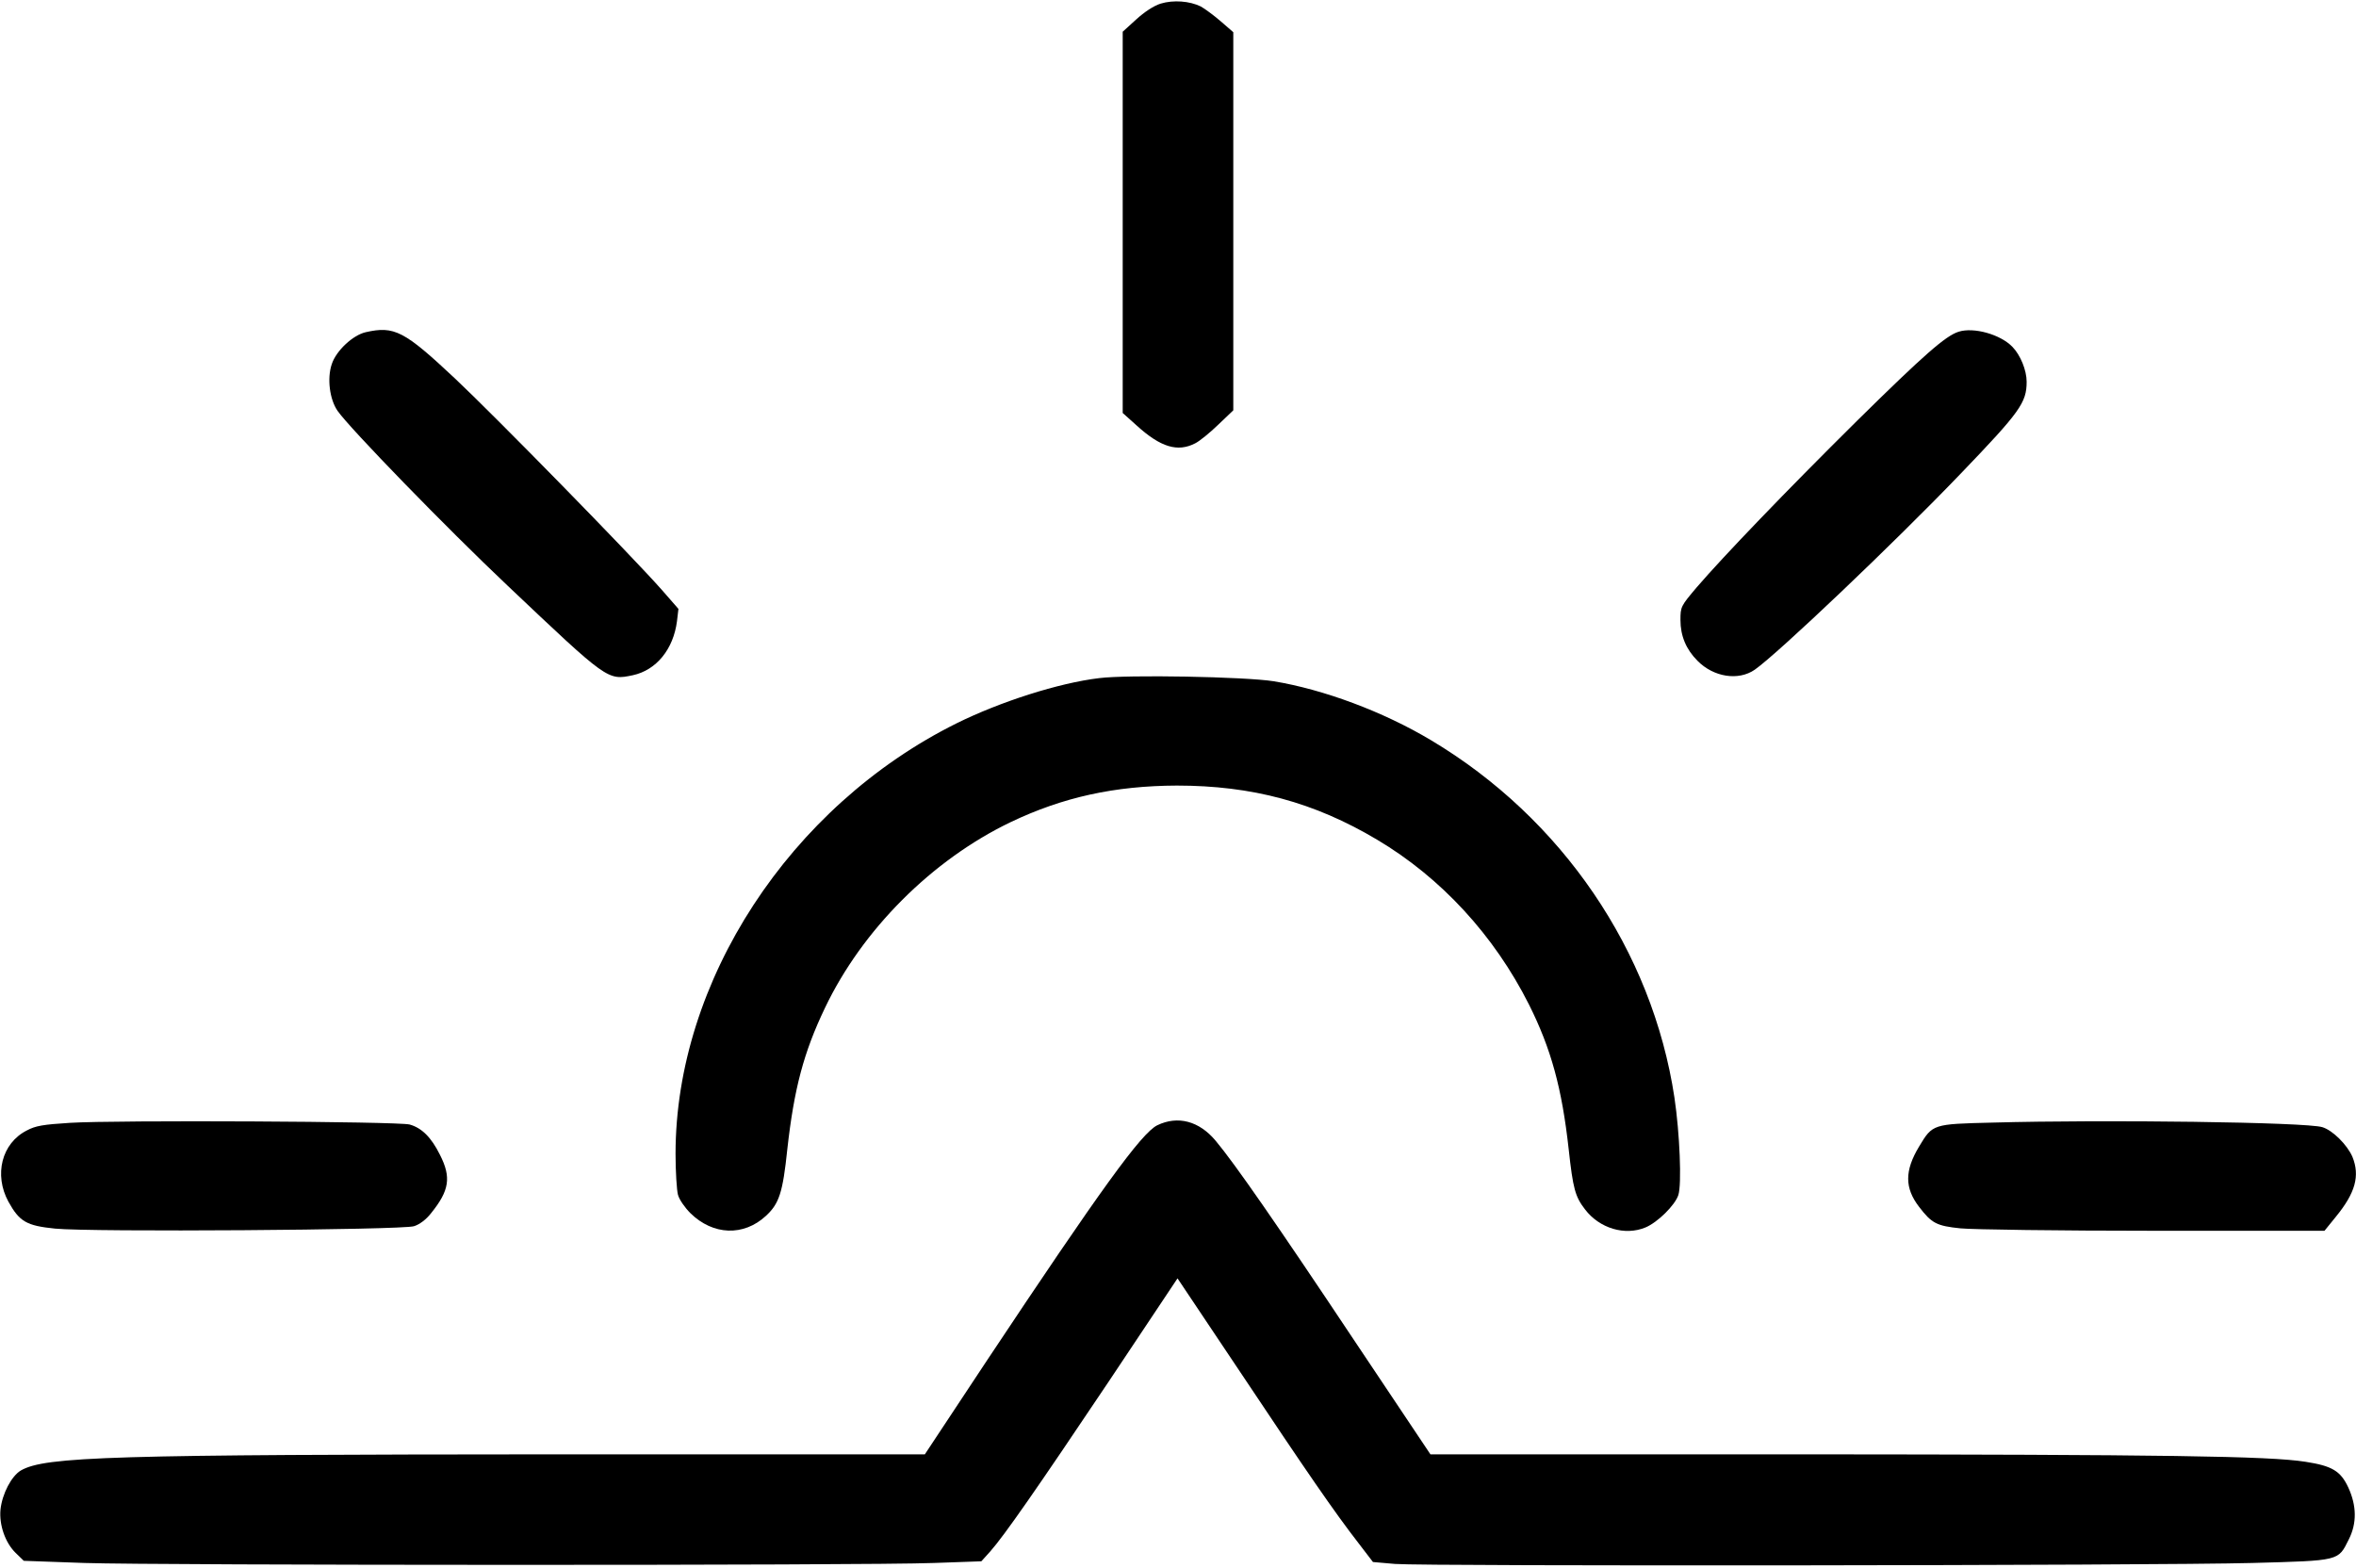
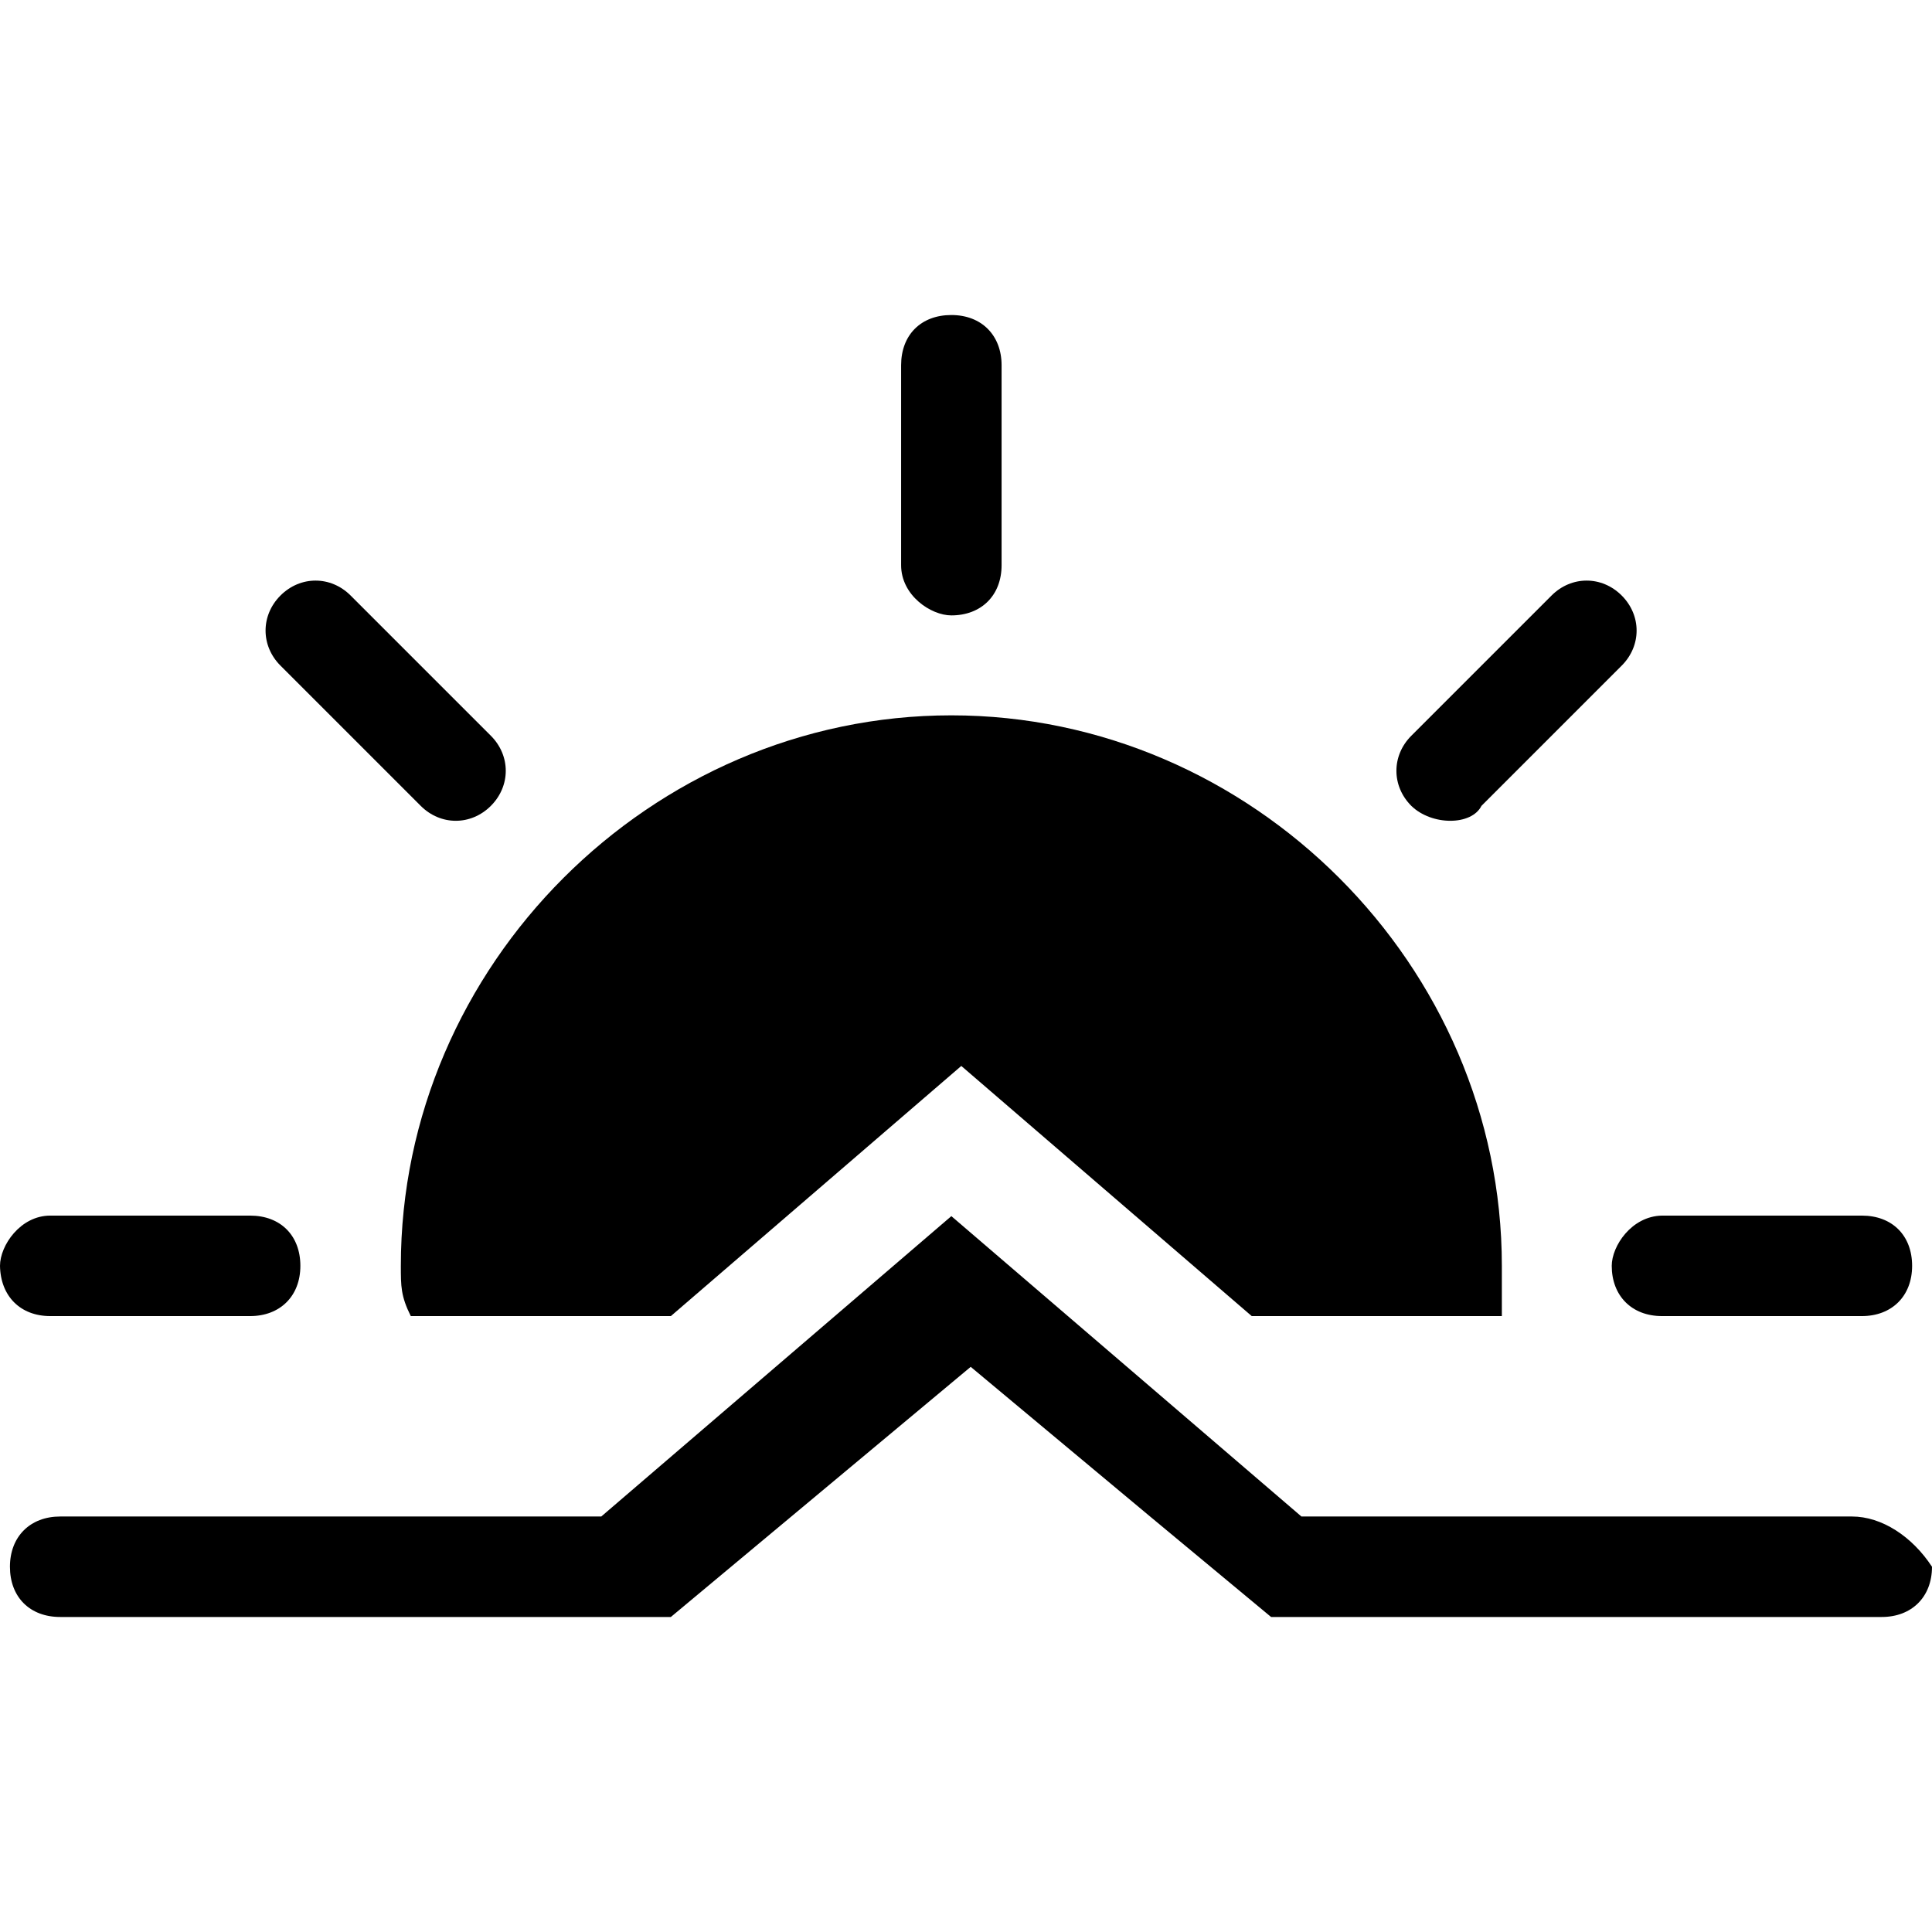
- <svg xmlns="http://www.w3.org/2000/svg" version="1.0" width="980pt" height="652pt" viewBox="0 0 980 652" preserveAspectRatio="xMidYMid meet">
-   <g transform="translate(0,652) scale(0.1,-0.1)" fill="#000000" stroke="none">
-     <path d="M4828 6505 c-29 -9 -68 -35 -102 -66 l-56 -51 0 -793 0 -793 58 -52 c100 -91 171 -112 244 -74 18 9 61 44 95 77 l63 60 0 787 0 786 -53 46 c-29 25 -66 52 -82 61 -47 23 -114 28 -167 12z" />
-     <path d="M1521 5138 c-53 -12 -123 -77 -141 -133 -20 -59 -9 -146 24 -194 50 -72 454 -488 707 -727 417 -395 416 -395 521 -373 98 21 169 108 184 225 l6 51 -69 79 c-128 145 -696 725 -861 880 -211 198 -252 219 -371 192z" />
-     <path d="M8147 5140 c-54 -17 -144 -96 -421 -369 -298 -295 -559 -567 -669 -695 -65 -77 -67 -80 -67 -135 0 -67 24 -123 71 -170 67 -68 170 -84 238 -37 96 67 581 528 857 816 247 257 274 295 274 382 0 48 -26 111 -59 145 -50 52 -161 83 -224 63z" />
-     <path d="M4572 3699 c-168 -20 -411 -98 -593 -188 -694 -345 -1169 -1073 -1169 -1791 0 -74 5 -151 10 -170 5 -20 29 -54 52 -77 94 -92 221 -97 314 -11 55 51 70 96 89 278 28 251 68 402 156 586 155 326 446 617 773 774 218 104 433 151 691 152 313 0 571 -69 833 -225 266 -158 487 -398 632 -686 92 -184 137 -348 165 -601 18 -165 27 -198 68 -251 60 -79 166 -111 252 -75 50 21 122 92 136 134 15 44 6 259 -16 406 -92 610 -468 1162 -1013 1487 -199 119 -447 211 -654 245 -120 19 -608 28 -726 13z" />
-     <path d="M291 1849 c-111 -7 -143 -12 -180 -32 -104 -53 -137 -184 -76 -296 46 -83 75 -100 194 -112 146 -15 1444 -6 1493 10 23 7 51 28 71 54 76 94 85 149 37 243 -36 73 -76 112 -126 126 -49 13 -1223 19 -1413 7z" />
-     <path d="M4814 1839 c-66 -32 -237 -269 -707 -976 l-260 -393 -1516 0 c-1870 -1 -2142 -9 -2244 -67 -39 -23 -78 -97 -85 -163 -6 -64 20 -138 63 -180 l34 -33 253 -9 c303 -10 3249 -11 3532 0 l198 7 37 41 c59 67 190 255 493 707 l286 429 263 -393 c272 -408 390 -580 491 -710 l59 -77 92 -8 c125 -10 3161 -7 3565 4 368 10 357 8 402 98 34 67 33 140 -2 216 -32 69 -68 90 -178 107 -152 24 -590 30 -2097 31 l-1543 0 -319 477 c-317 476 -496 734 -574 827 -69 83 -158 106 -243 65z" />
-     <path d="M8288 1850 c-249 -6 -249 -6 -305 -99 -61 -101 -61 -173 0 -252 52 -68 73 -79 172 -89 50 -5 410 -10 802 -10 l712 0 47 58 c82 100 101 171 69 250 -22 50 -82 110 -125 123 -68 21 -901 32 -1372 19z" />
+ <svg xmlns="http://www.w3.org/2000/svg" version="1.1" id="Capa_1" x="0px" y="0px" width="369.2px" height="369.2px" viewBox="0 0 369.2 369.2" style="enable-background:new 0 0 369.2 369.2;" xml:space="preserve">
+   <g>
+     <g>
+       <path d="M181.8,117.6c5.7,0,9.601-3.8,9.601-9.6V69.8c0-5.7-3.8-9.6-9.601-9.6c-5.8,0-9.6,3.8-9.6,9.6V108    C172.2,113.8,177.9,117.6,181.8,117.6z" />
+       <path d="M308,241.9c0,5.699,3.8,9.6,9.601,9.6H355.8c5.7,0,9.601-3.8,9.601-9.6c0-5.801-3.8-9.601-9.601-9.601h-38.199    C311.8,232.4,308,238.1,308,241.9z" />
+       <path d="M283.101,154l26.8-26.8c3.8-3.8,3.8-9.6,0-13.4c-3.8-3.8-9.601-3.8-13.4,0l-26.8,26.8c-3.8,3.8-3.8,9.6,0,13.4    C273.601,157.8,281.2,157.8,283.101,154z" />
+       <path d="M78.5,251.5h49.7l55.5-47.8l55.5,47.8H287c0-3.8,0-5.7,0-9.6c0-57.4-47.8-105.2-105.2-105.2    c-57.399,0-105.2,47.8-105.2,105.2C76.6,245.8,76.6,247.7,78.5,251.5z" />
+       <path d="M353.9,289.8H248.7L181.8,232.4L114.9,289.8H11.5c-5.7,0-9.6,3.8-9.6,9.601c0,5.8,3.8,9.6,9.6,9.6h116.7l22.9-19.1    l34.4-28.7l34.4,28.7l23,19.1h116.7c5.699,0,9.6-3.8,9.6-9.6C365.4,293.6,359.601,289.8,353.9,289.8z" />
+       <path d="M9.6,251.5h38.2c5.7,0,9.6-3.8,9.6-9.6c0-5.801-3.8-9.601-9.6-9.601H9.6C3.9,232.3,0,238,0,241.9    C0.1,247.7,3.9,251.5,9.6,251.5z" />
+       <path d="M80.4,154c3.8,3.8,9.6,3.8,13.4,0c3.8-3.8,3.8-9.6,0-13.4L67,113.8c-3.8-3.8-9.6-3.8-13.4,0c-3.8,3.8-3.8,9.6,0,13.4    L80.4,154z" />
+     </g>
  </g>
+   <g>
+ </g>
+   <g>
+ </g>
+   <g>
+ </g>
+   <g>
+ </g>
+   <g>
+ </g>
+   <g>
+ </g>
+   <g>
+ </g>
+   <g>
+ </g>
+   <g>
+ </g>
+   <g>
+ </g>
+   <g>
+ </g>
+   <g>
+ </g>
+   <g>
+ </g>
+   <g>
+ </g>
+   <g>
+ </g>
</svg>
